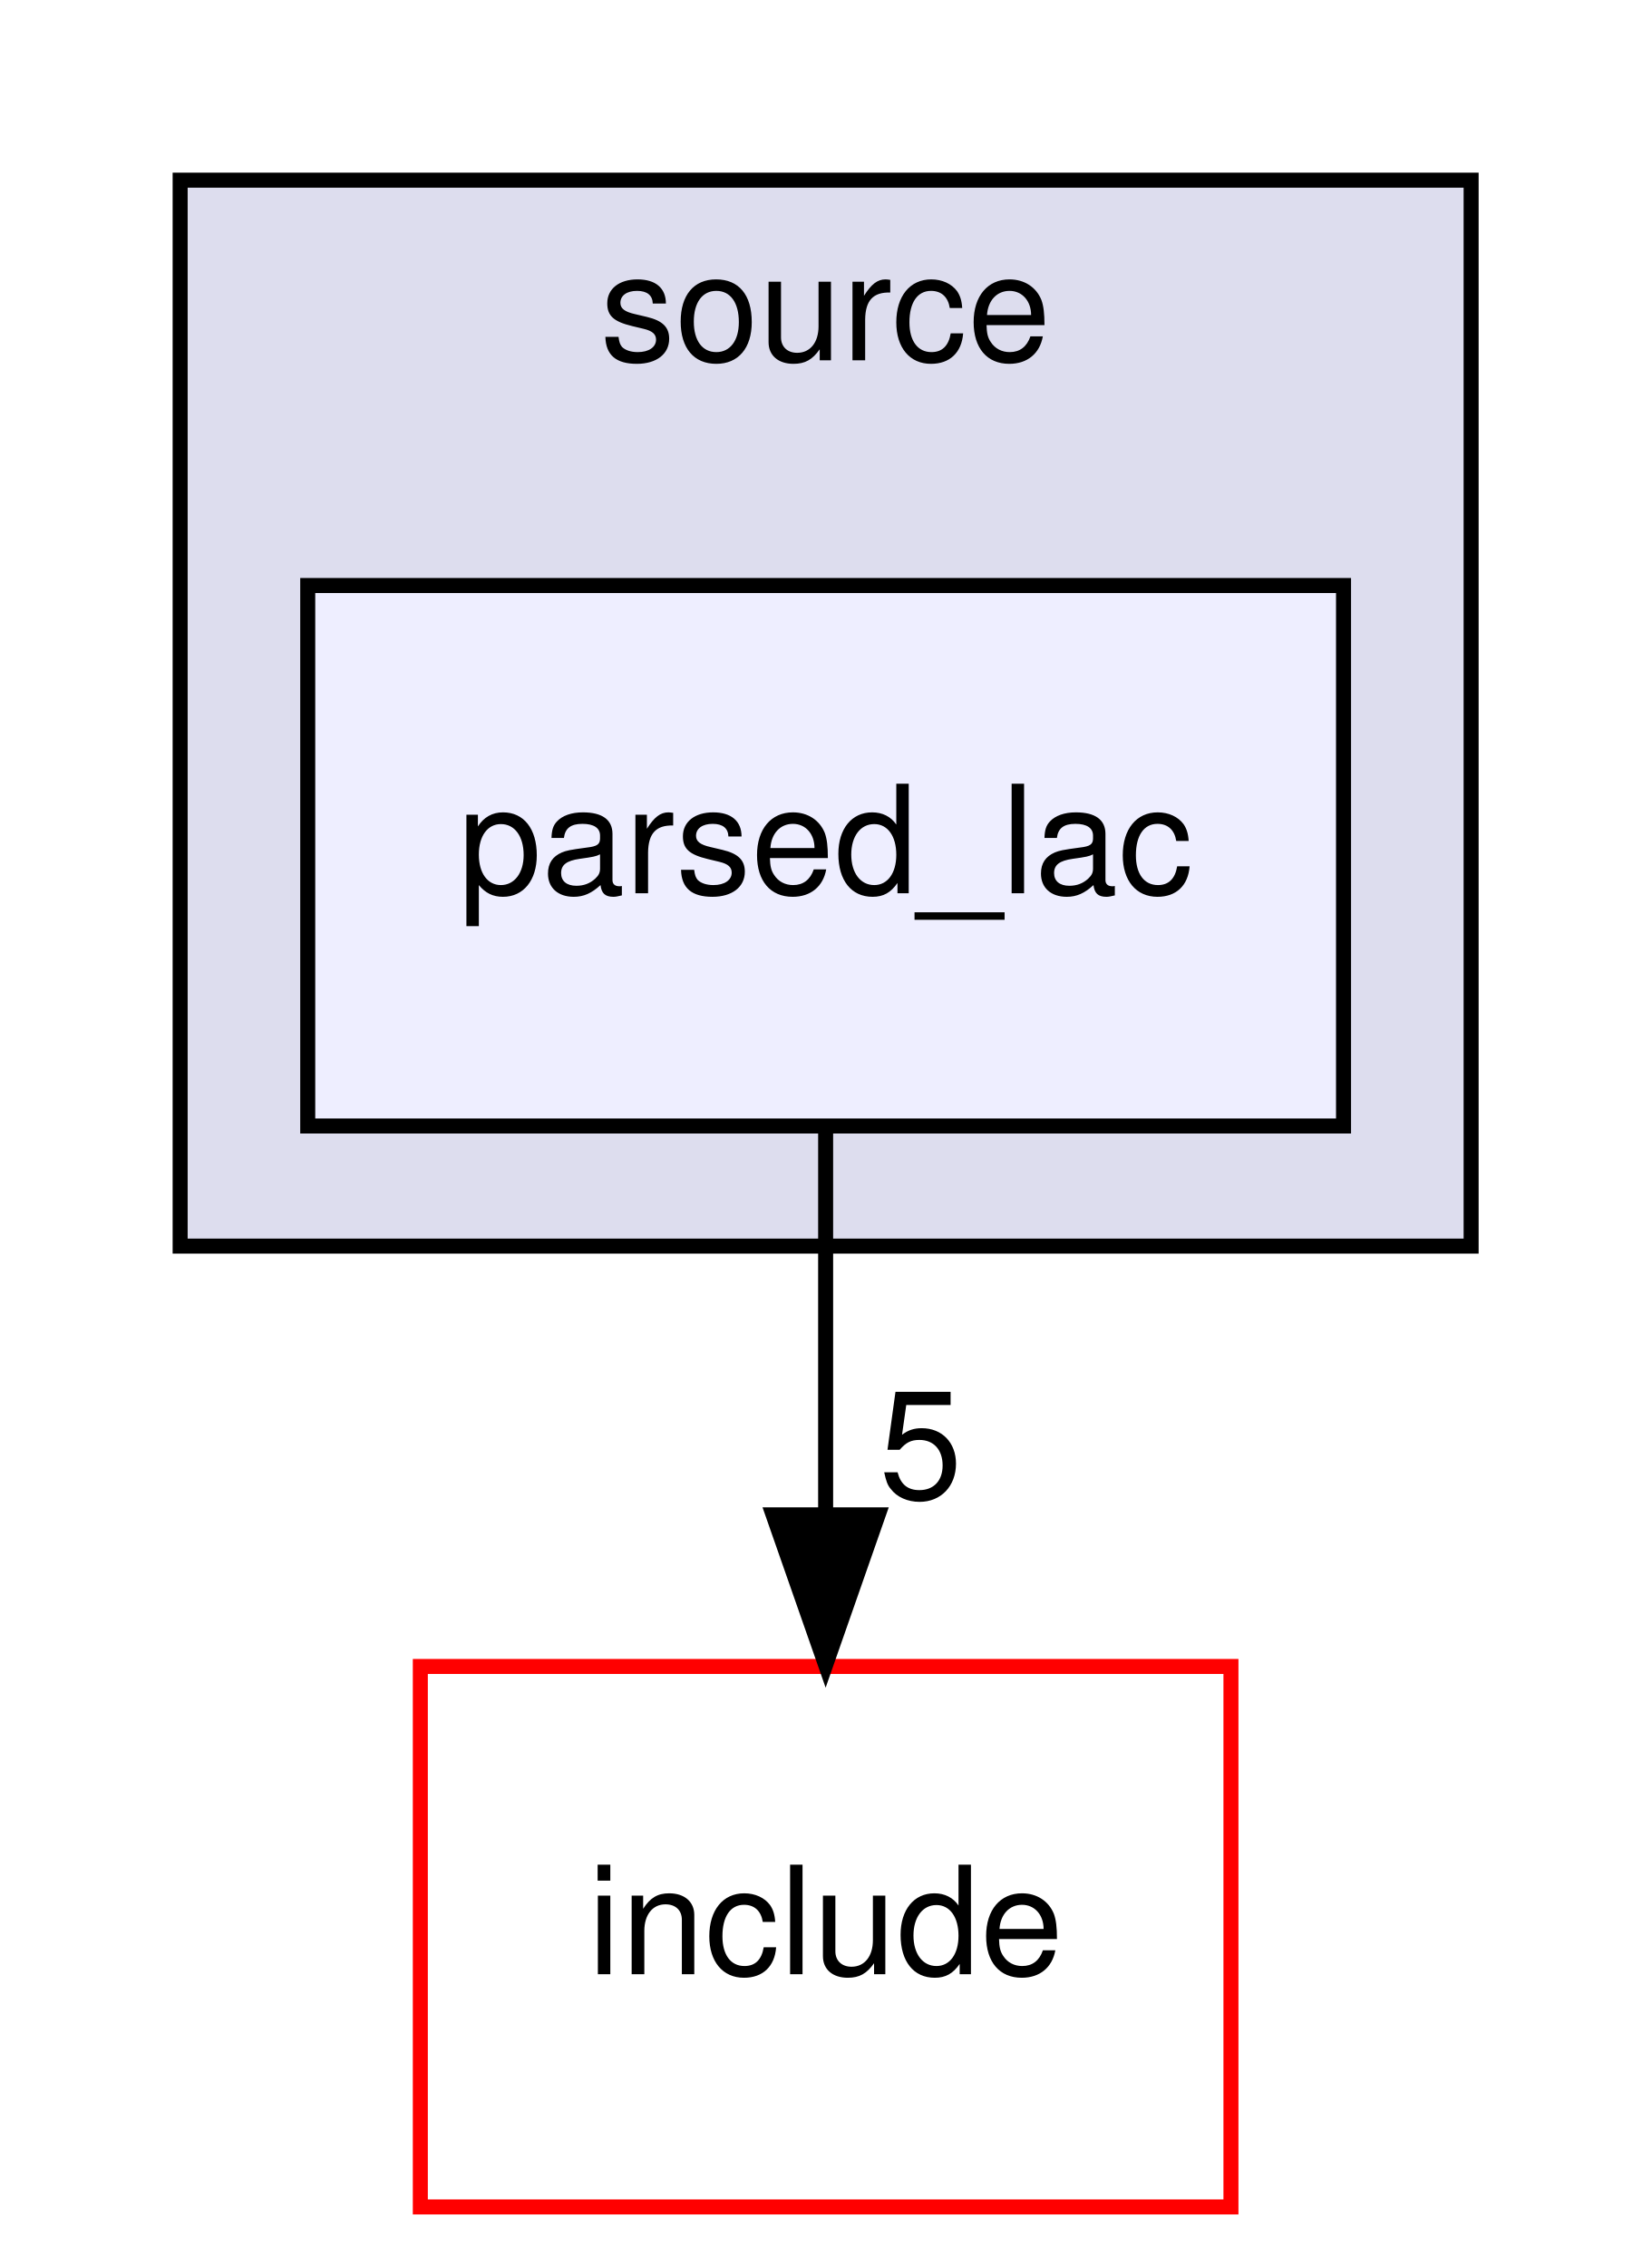
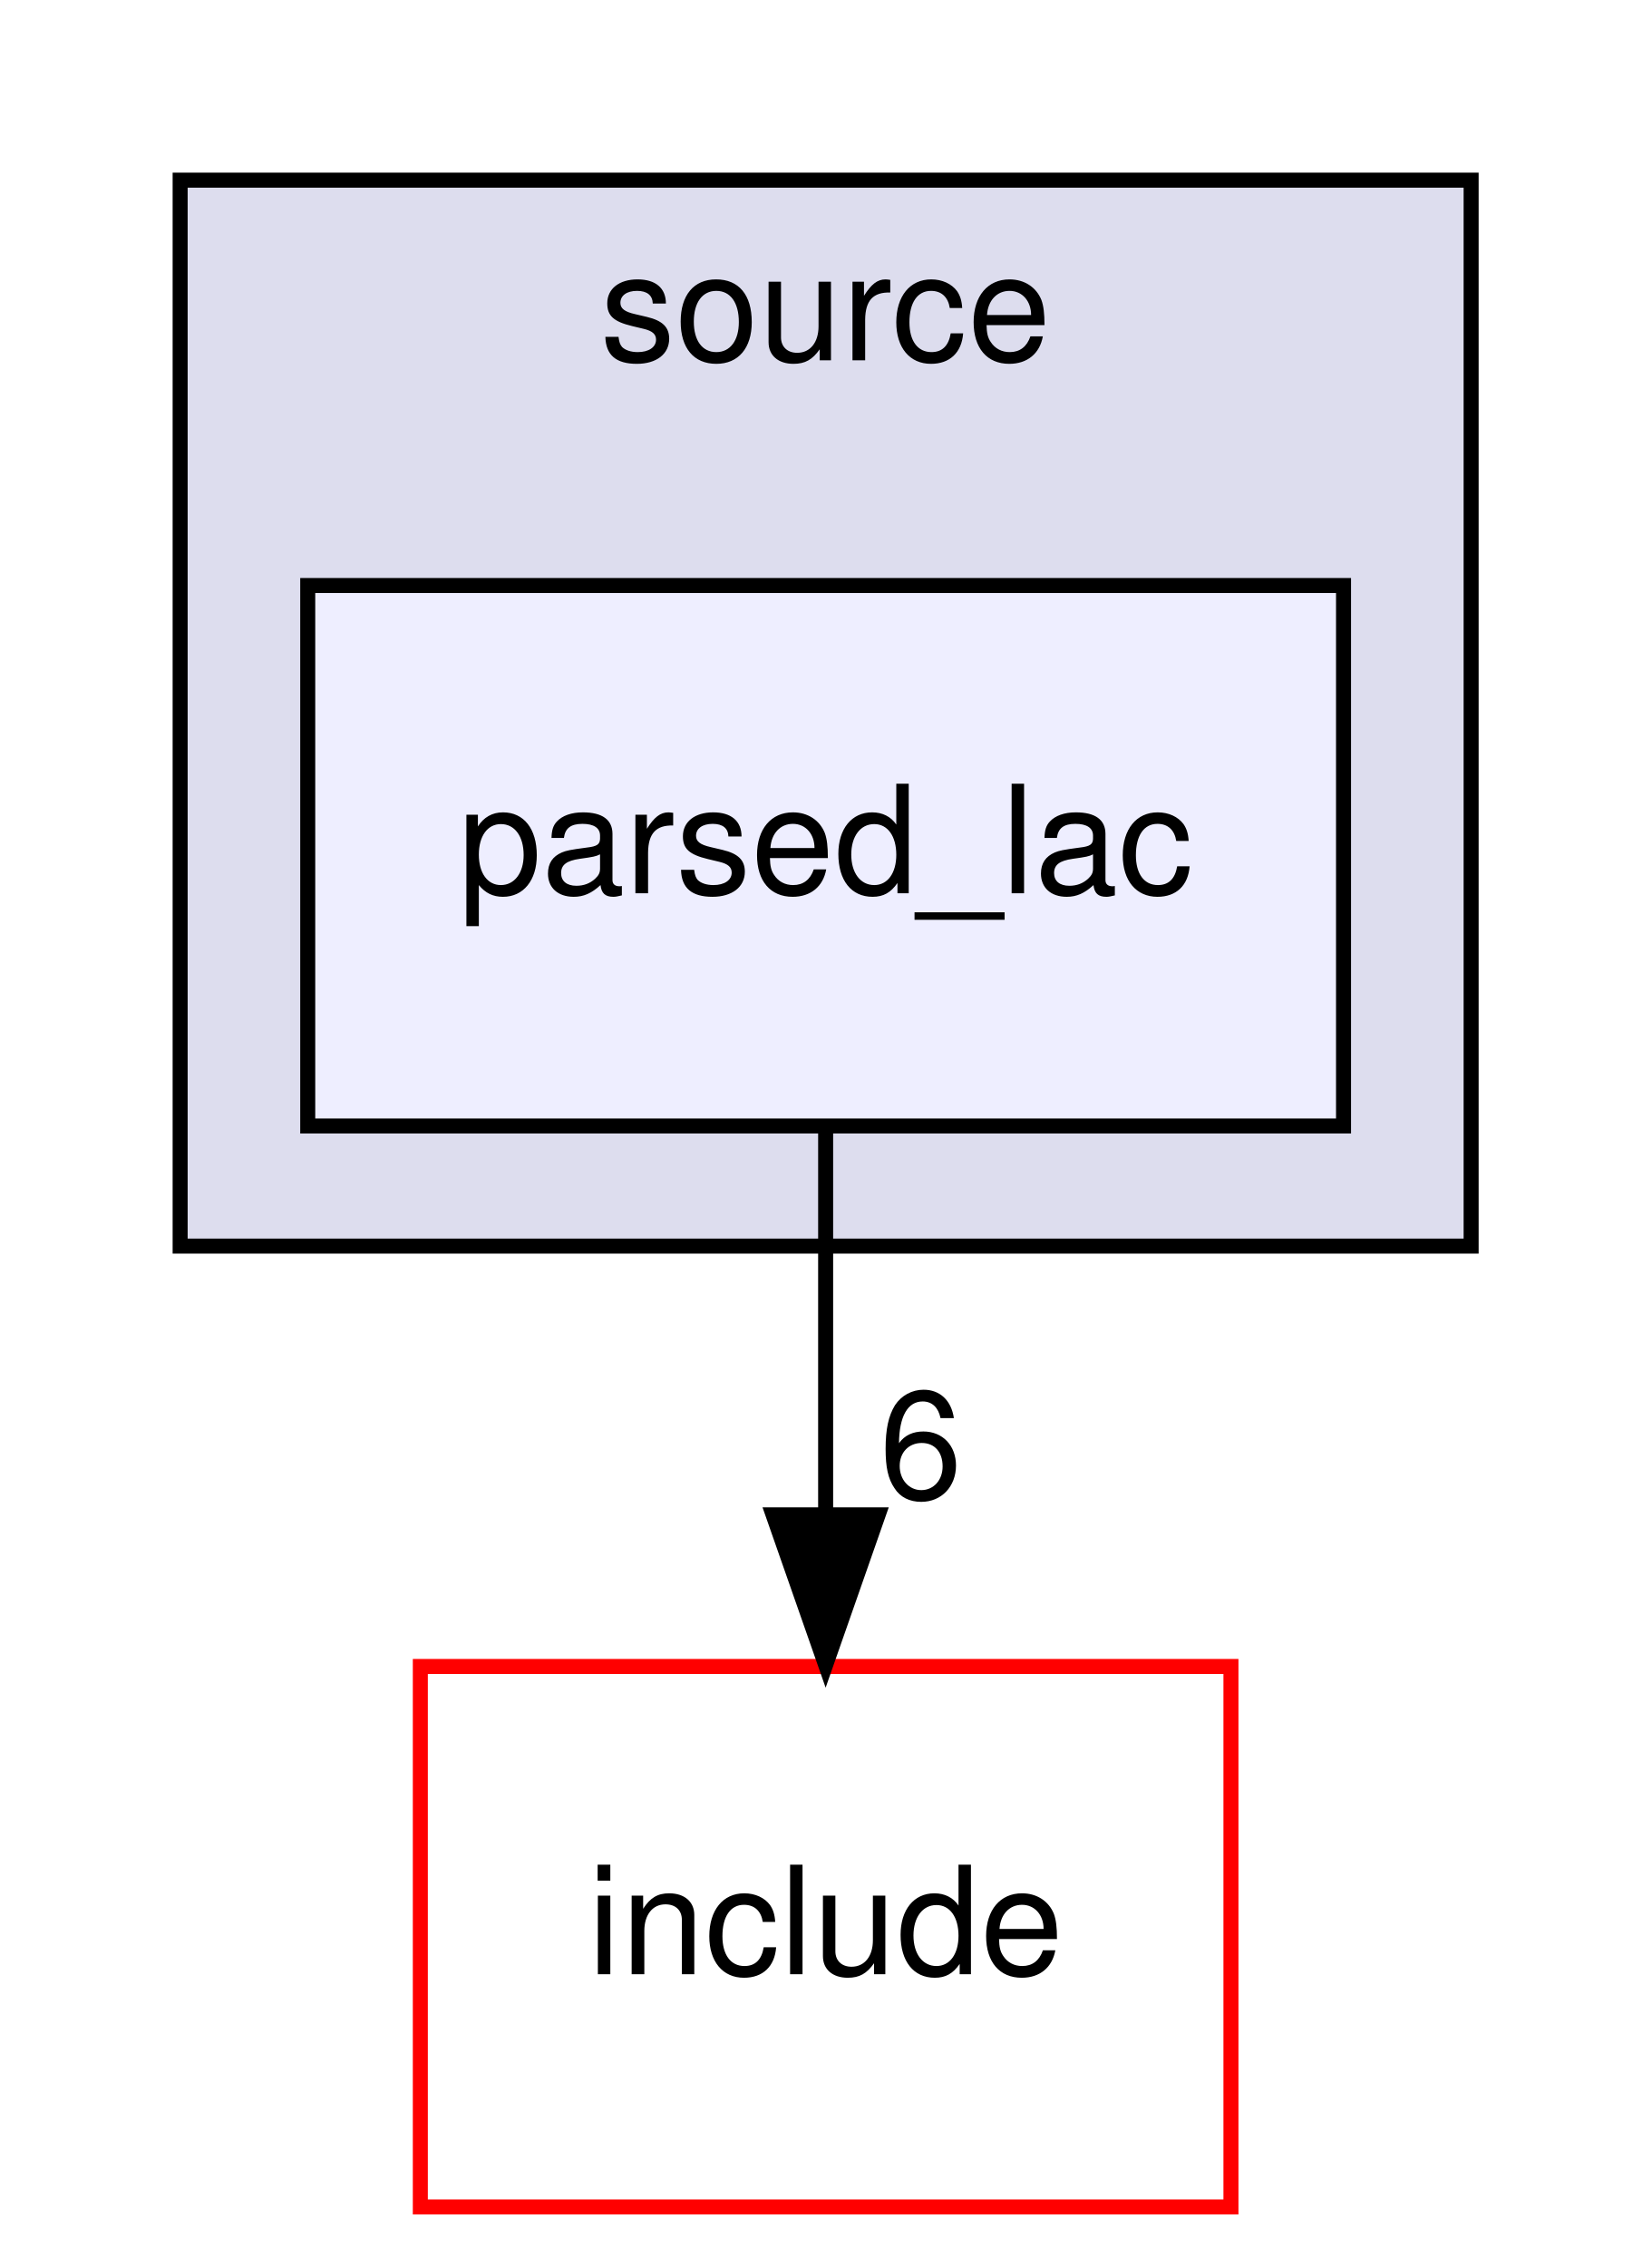
<svg xmlns="http://www.w3.org/2000/svg" xmlns:xlink="http://www.w3.org/1999/xlink" width="110pt" height="151pt" viewBox="0.00 0.00 110.00 151.00">
  <g id="graph0" class="graph" transform="scale(1 1) rotate(0) translate(4 147)">
    <g id="clust1" class="cluster">
      <g id="a_clust1">
        <a xlink:href="dir_b2f33c71d4aa5e7af42a1ca61ff5af1b.html" target="_top" xlink:title="source">
          <polygon fill="#ddddee" stroke="black" points="8,-64 8,-135 94,-135 94,-64 8,-64" />
          <text text-anchor="middle" x="51" y="-123" font-family="Helvetica,sans-Serif" font-size="10.00">source</text>
        </a>
      </g>
    </g>
    <g id="node1" class="node">
      <g id="a_node1">
        <a xlink:href="dir_391f36ef54c6909ec58be9eca8862451.html" target="_top" xlink:title="parsed_lac">
          <polygon fill="#eeeeff" stroke="black" points="85.5,-108 16.5,-108 16.5,-72 85.5,-72 85.5,-108" />
          <text text-anchor="middle" x="51" y="-87.5" font-family="Helvetica,sans-Serif" font-size="10.00">parsed_lac</text>
        </a>
      </g>
    </g>
    <g id="node2" class="node">
      <g id="a_node2">
        <a xlink:href="dir_d44c64559bbebec7f509842c48db8b23.html" target="_top" xlink:title="include">
          <polygon fill="none" stroke="red" points="78,-36 24,-36 24,0 78,0 78,-36" />
          <text text-anchor="middle" x="51" y="-15.5" font-family="Helvetica,sans-Serif" font-size="10.00">include</text>
        </a>
      </g>
    </g>
    <g id="edge1" class="edge">
      <path fill="none" stroke="black" d="M51,-71.7C51,-63.98 51,-54.71 51,-46.11" />
      <polygon fill="black" stroke="black" points="54.5,-46.1 51,-36.1 47.5,-46.1 54.5,-46.1" />
      <g id="a_edge1-headlabel">
-         <a xlink:href="dir_000008_000002.html" target="_top" xlink:title="5">
-           <text text-anchor="middle" x="57.34" y="-47.2" font-family="Helvetica,sans-Serif" font-size="10.00">5</text>
+         <a xlink:href="dir_000008_000002.html" target="_top" xlink:title="6">
+           <text text-anchor="middle" x="57.34" y="-47.2" font-family="Helvetica,sans-Serif" font-size="10.00">6</text>
        </a>
      </g>
    </g>
  </g>
</svg>
